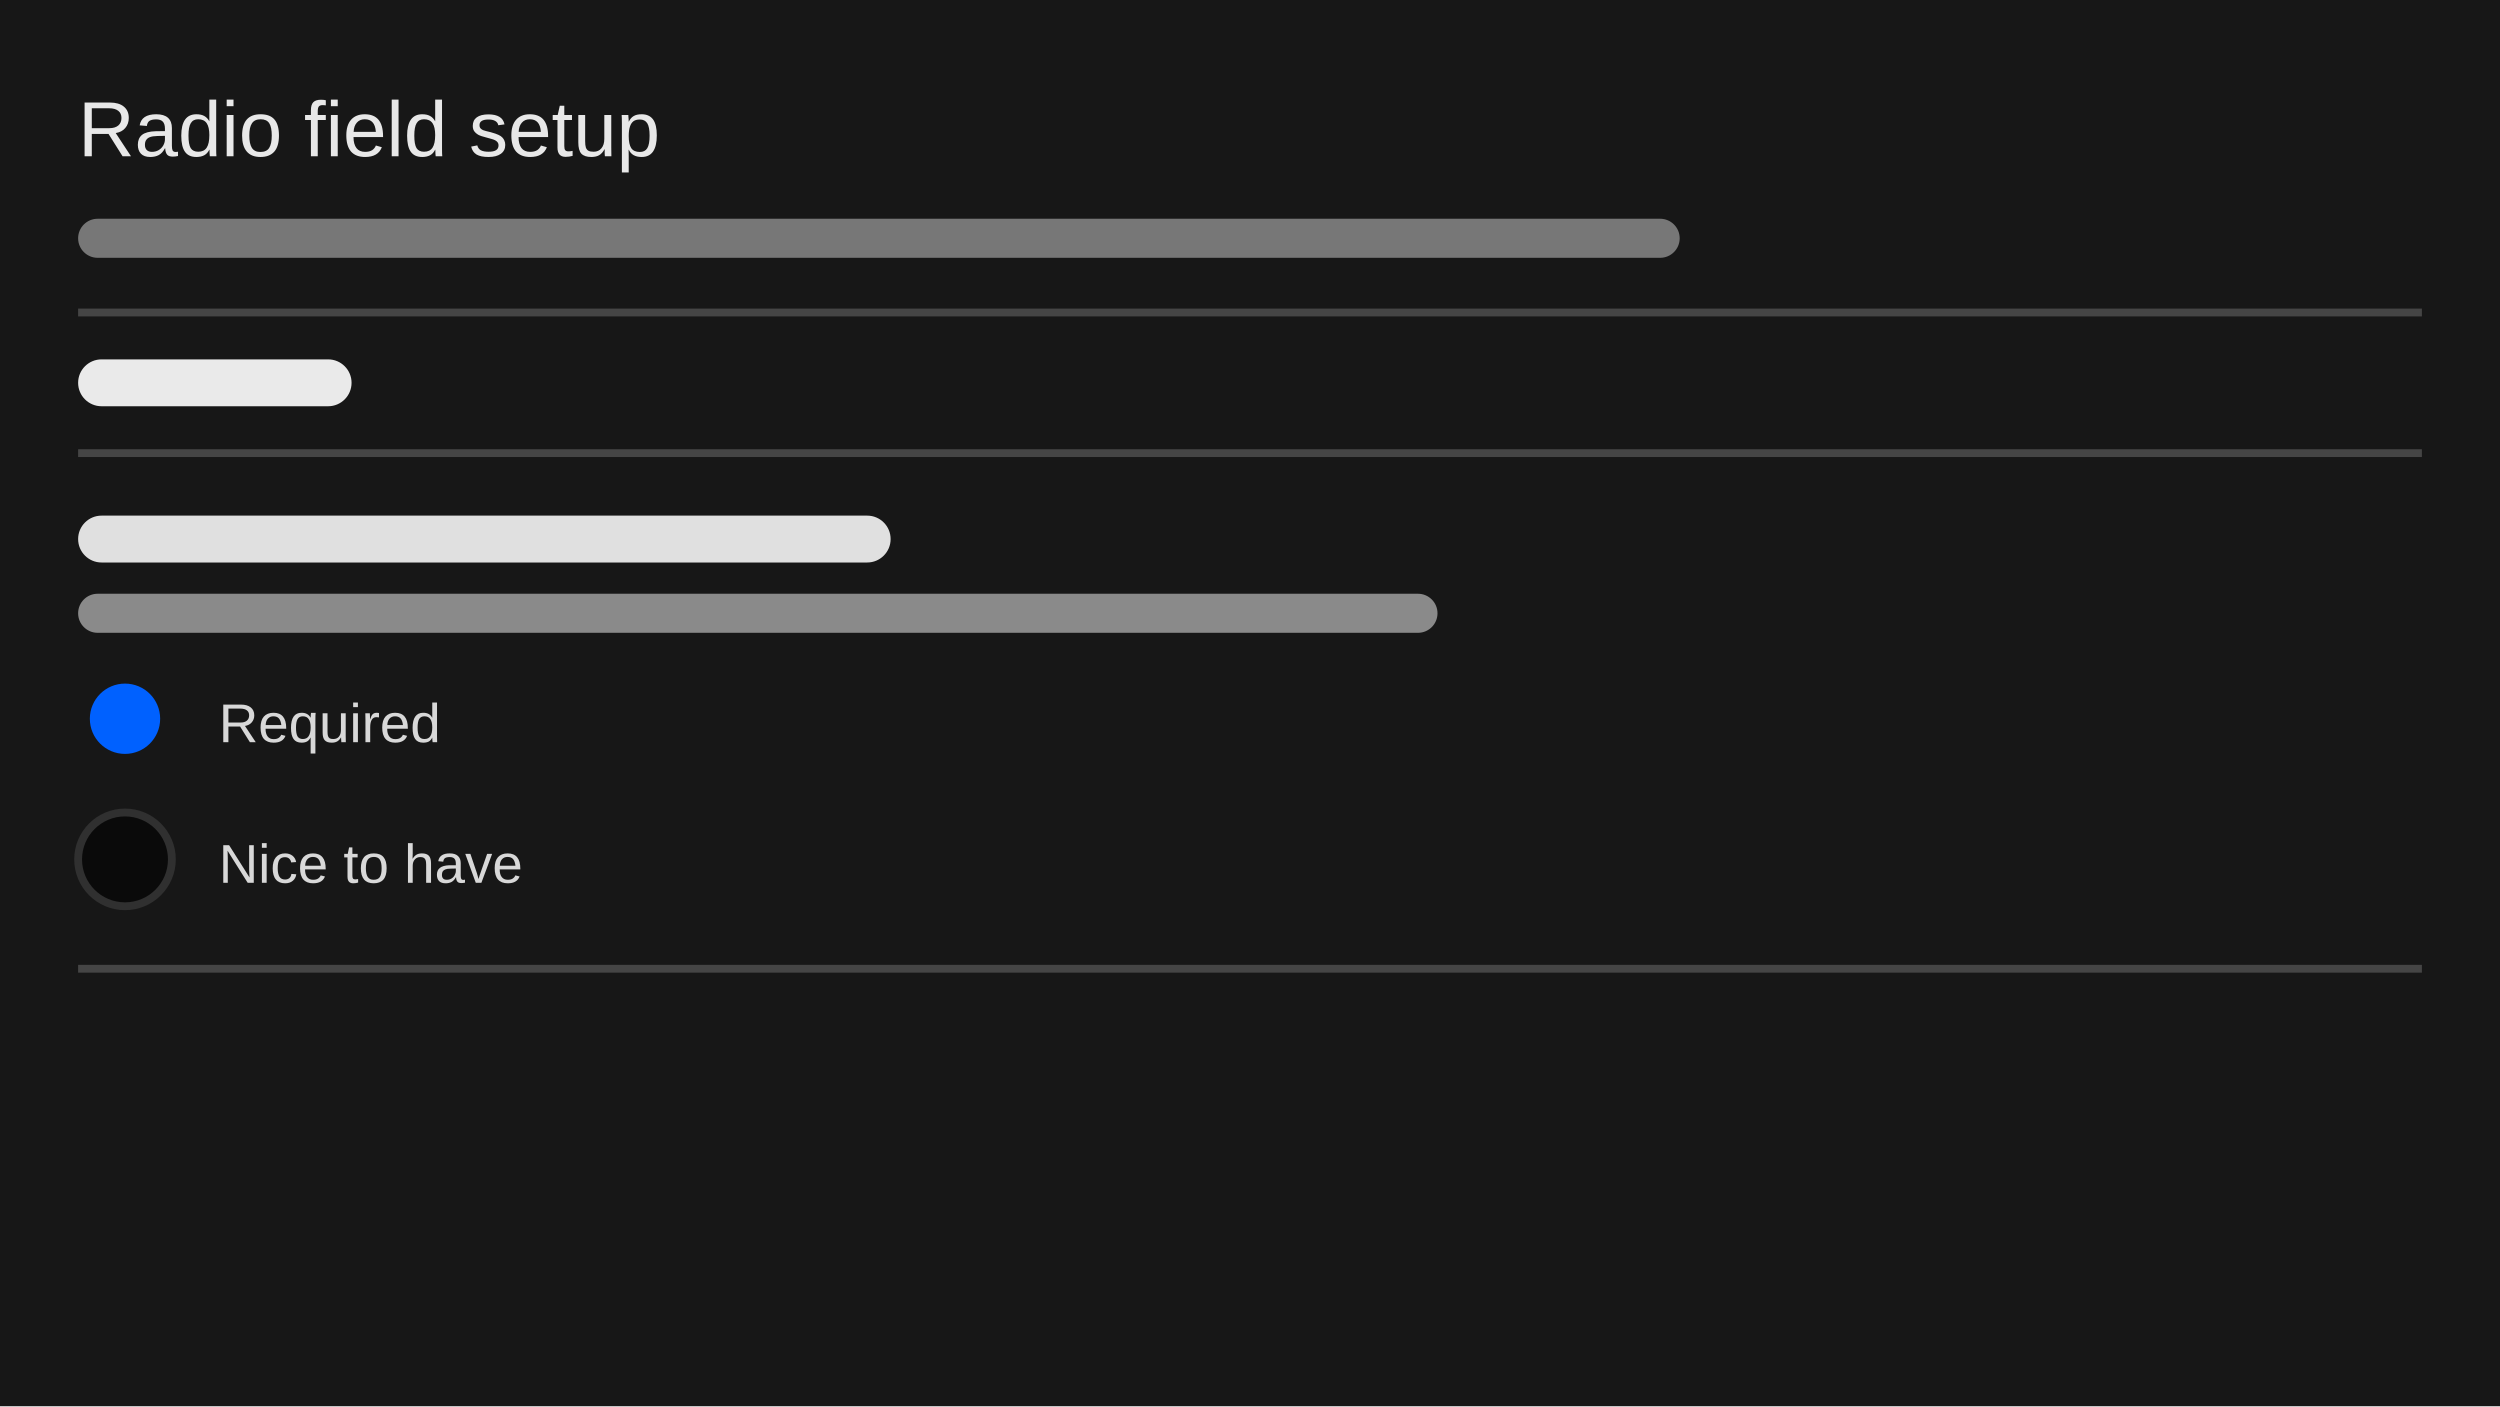
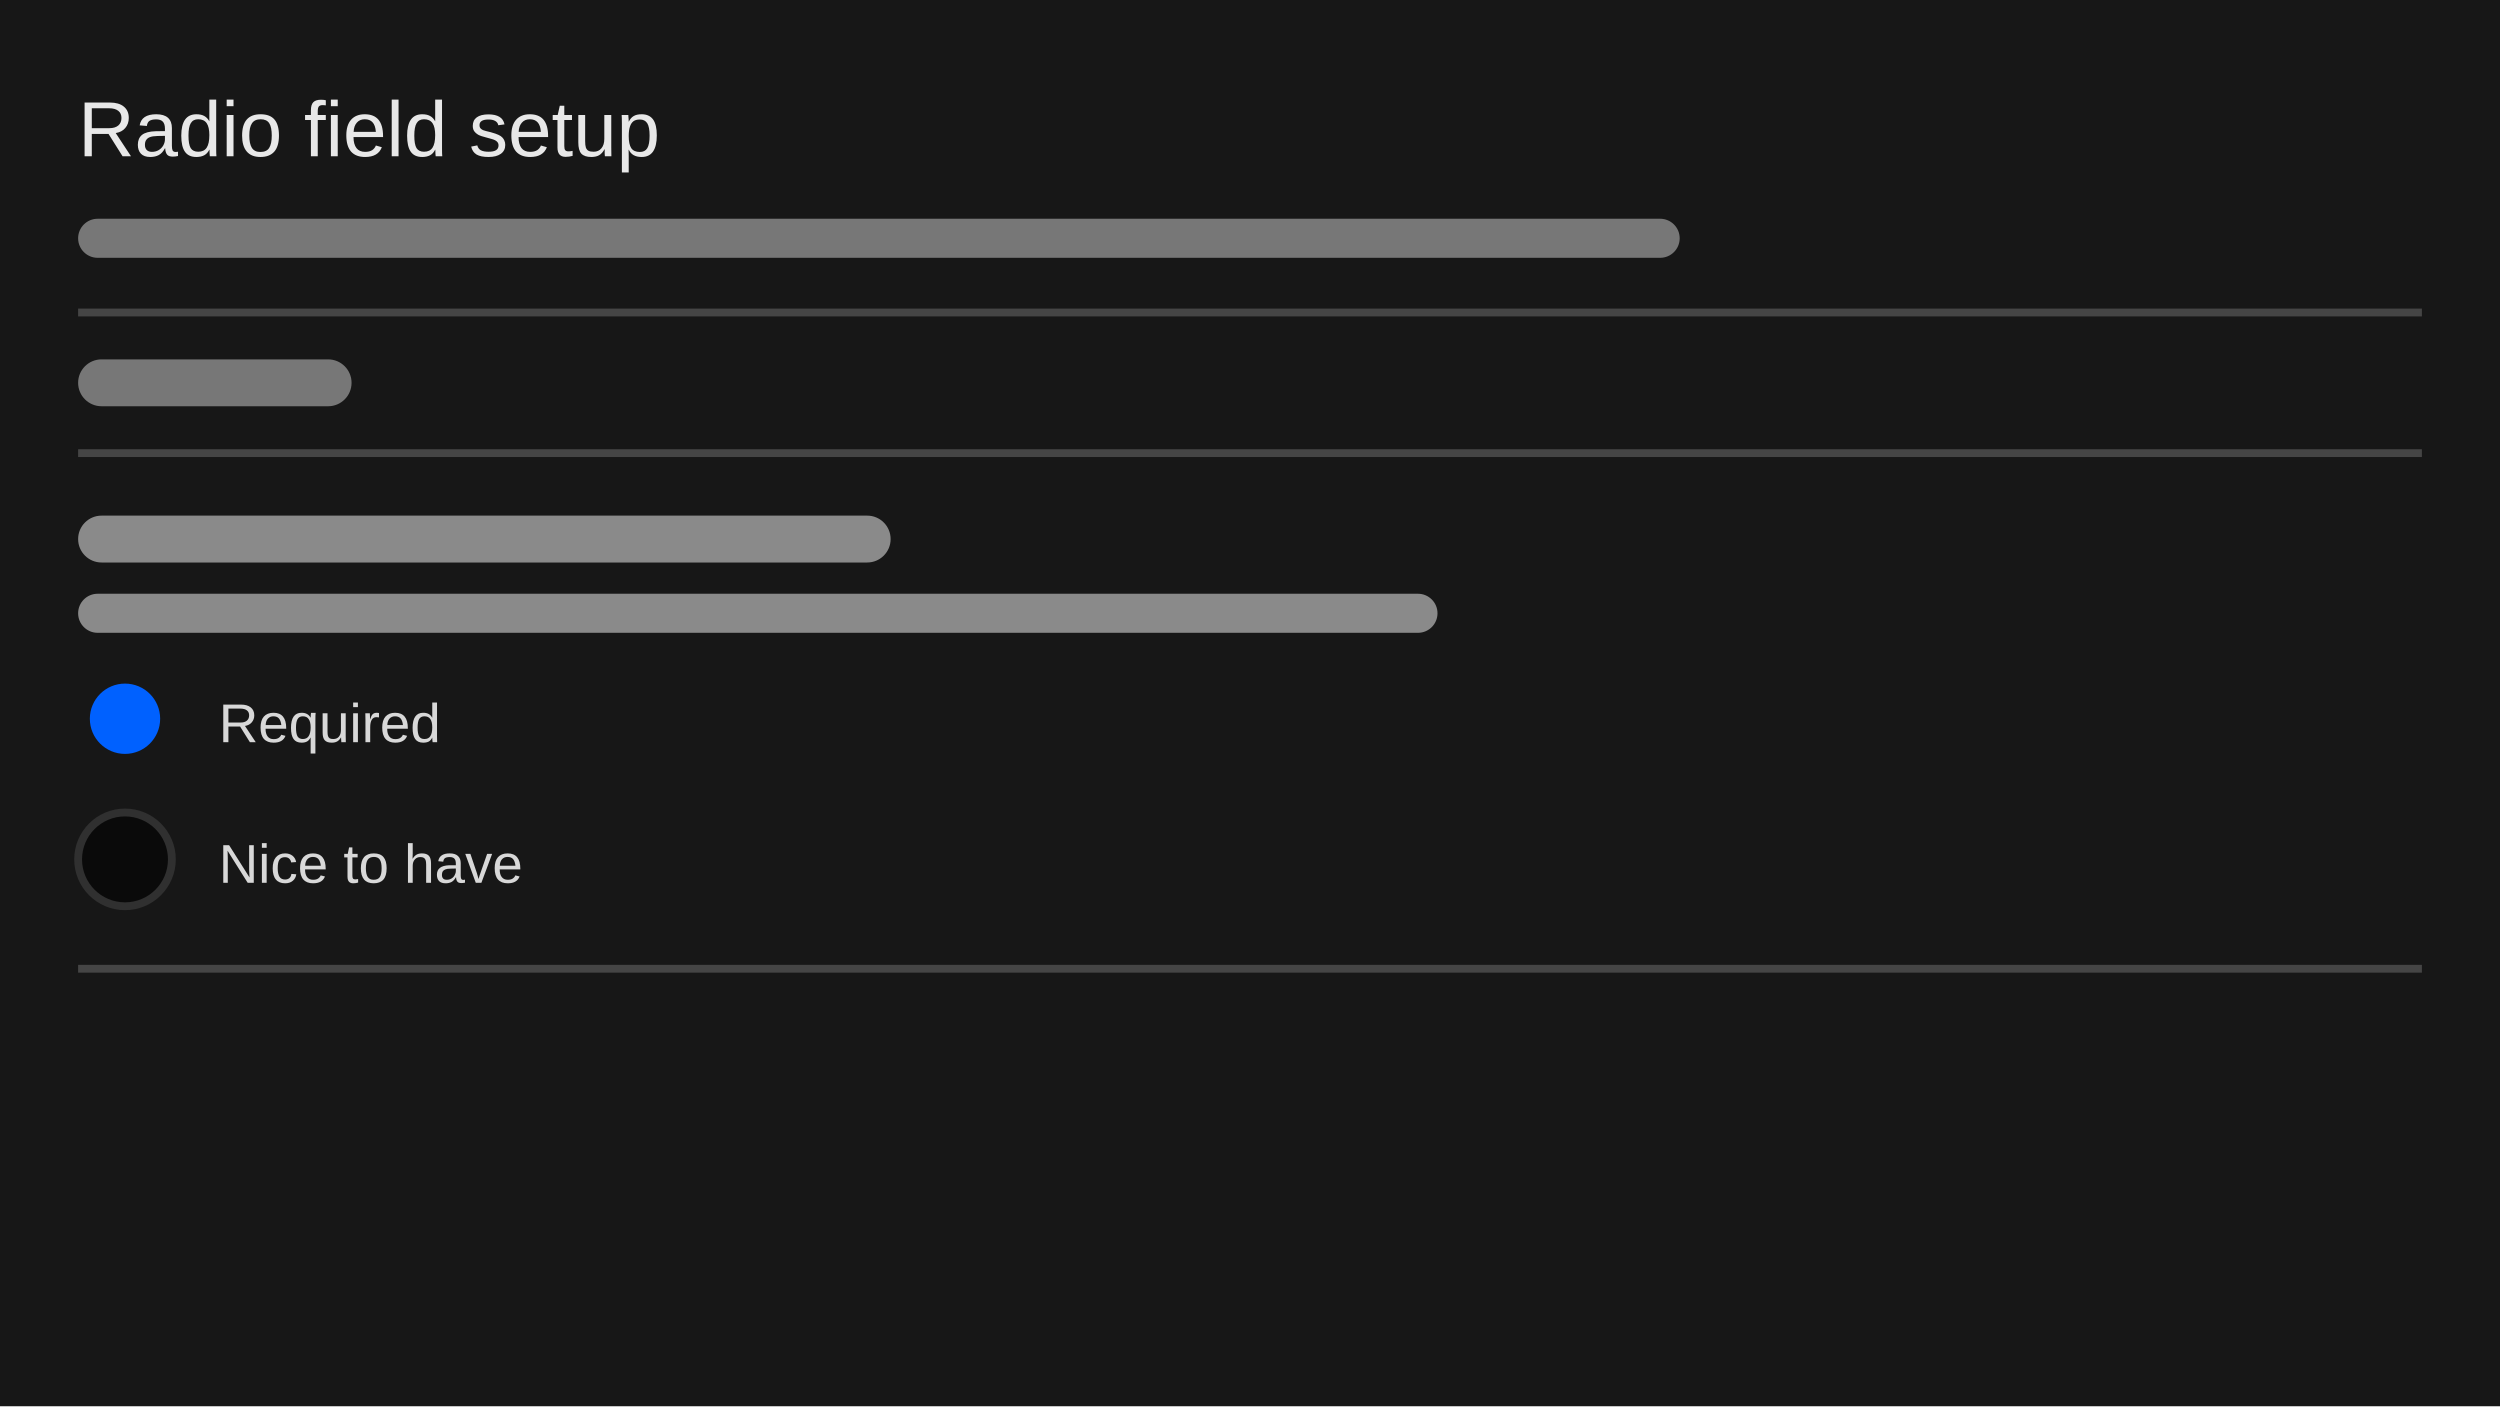
<svg xmlns="http://www.w3.org/2000/svg" width="320" height="180" viewBox="0 0 320 180" fill="none">
  <rect width="320" height="180" fill="#171717" />
  <text x="10" y="20" font-size="10" fill="#E8E8E8" font-family="Arial, sans-serif">Radio field setup</text>
  <rect x="10" y="28" width="205" height="5" rx="2.5" fill="#777" />
  <line x1="10" y1="40" x2="310" y2="40" stroke="#454545" />
-   <rect x="10" y="46" width="35" height="6" rx="3" fill="#EAEAEA" />
+   <rect x="10" y="46" width="35" height="6" rx="3" fill="#777" />
  <line x1="10" y1="58" x2="310" y2="58" stroke="#454545" />
-   <rect x="10" y="66" width="104" height="6" rx="3" fill="#E0E0E0" />
+   <rect x="10" y="66" width="104" height="6" rx="3" fill="#8A8A8A" />
  <rect x="10" y="76" width="174" height="5" rx="2.5" fill="#8A8A8A" />
  <circle cx="16" cy="92" r="4.5" fill="#0061FF" />
  <text x="28" y="95" font-size="7" fill="#D8D8D8" font-family="Arial, sans-serif">Required</text>
  <circle cx="16" cy="110" r="6" fill="#0A0A0A" stroke="#303030" />
  <text x="28" y="113" font-size="7" fill="#D8D8D8" font-family="Arial, sans-serif">Nice to have</text>
  <line x1="10" y1="124" x2="310" y2="124" stroke="#454545" />
</svg>
